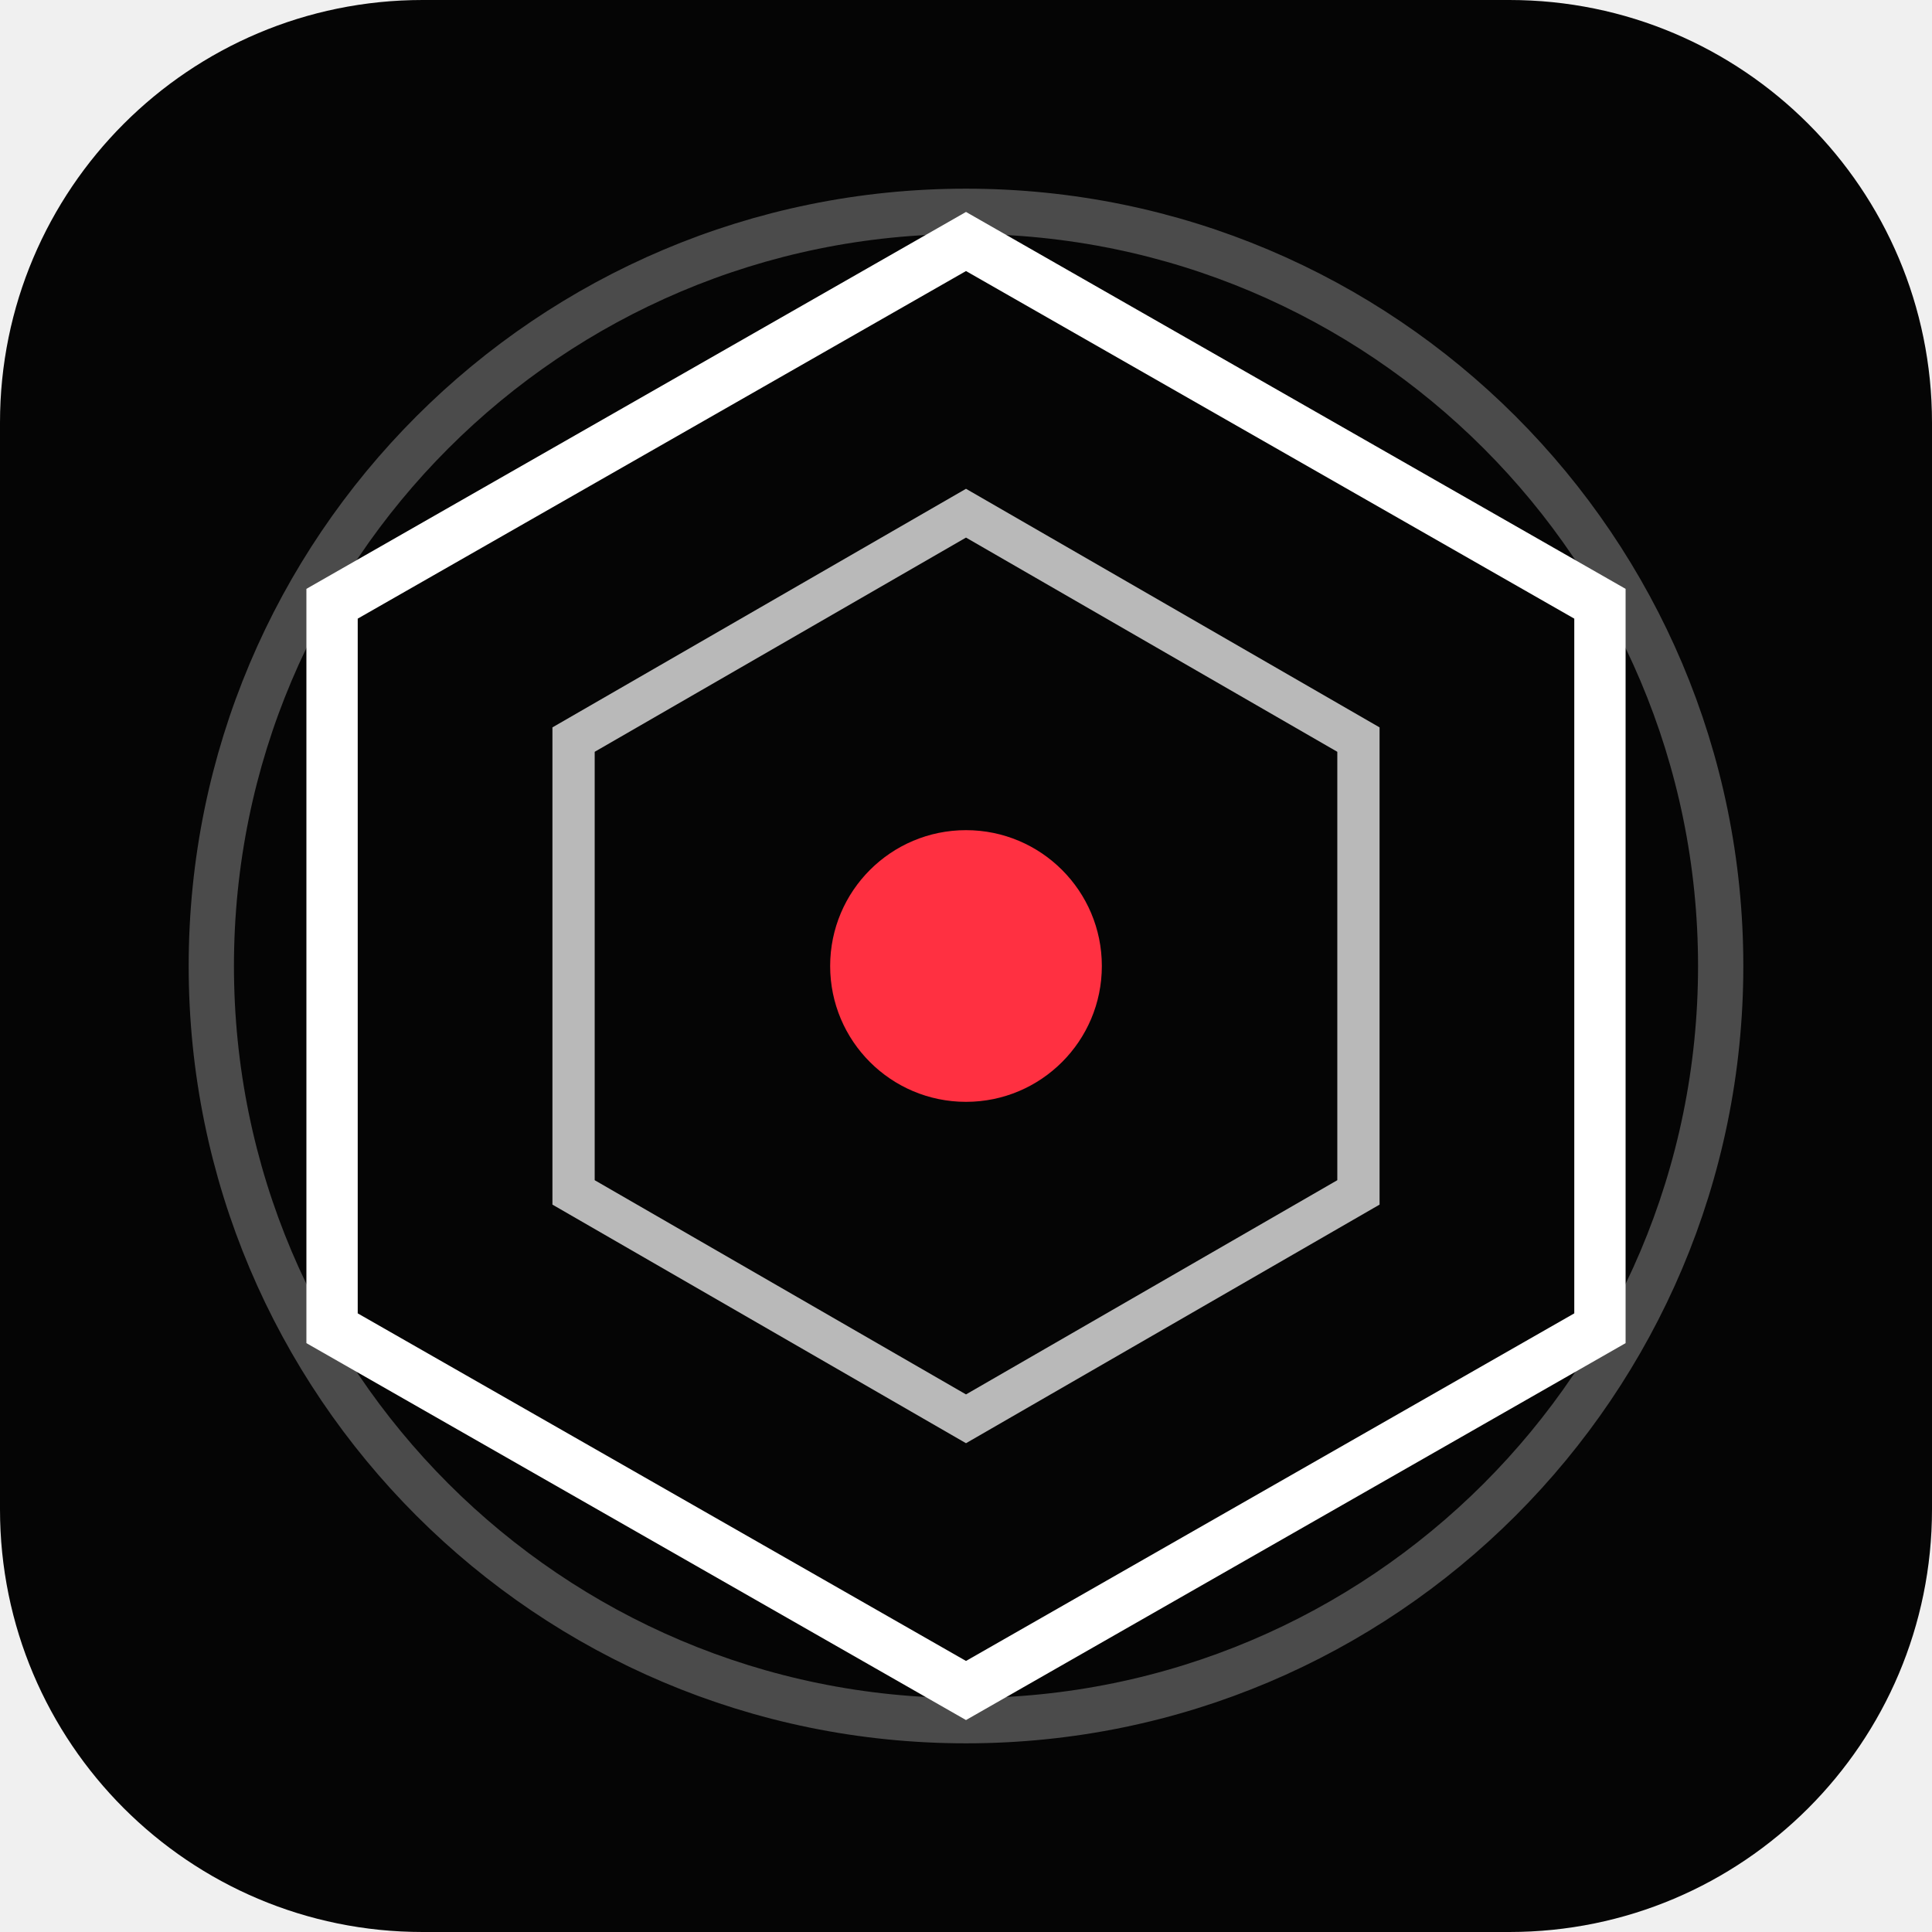
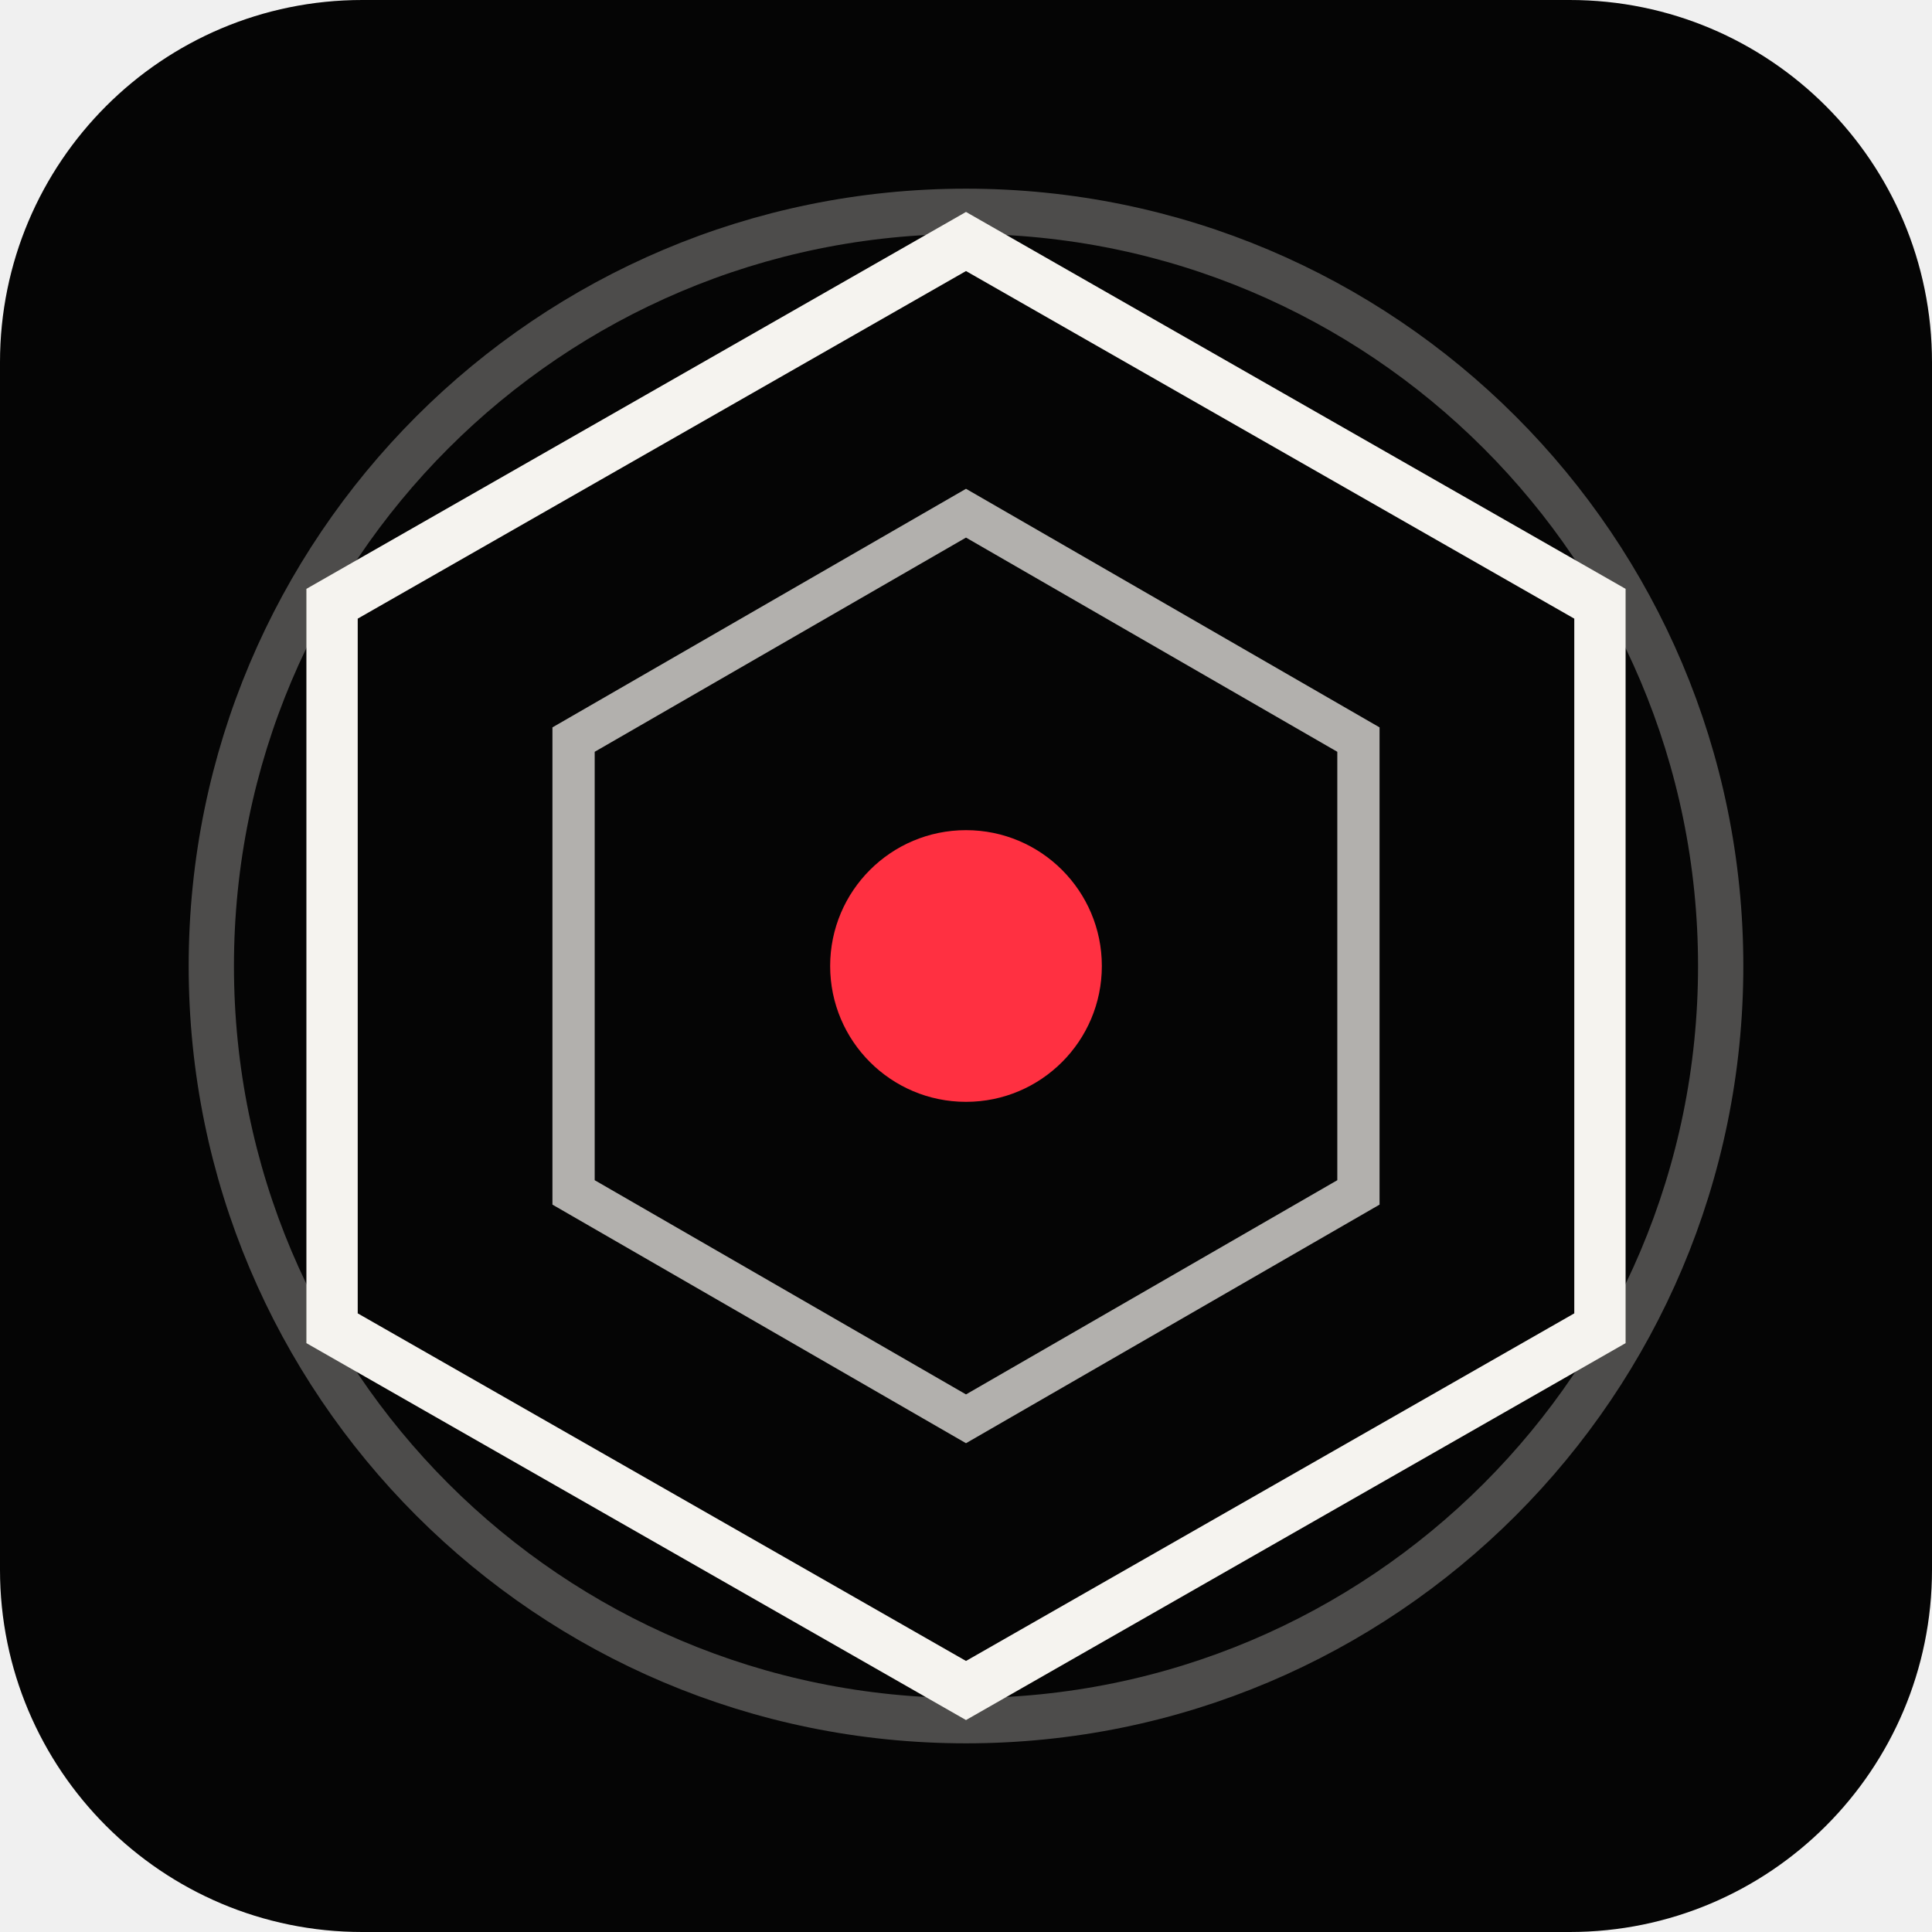
<svg xmlns="http://www.w3.org/2000/svg" viewBox="0 0 64 64">
-   <rect width="64" height="64" rx="14" fill="#050505" />
-   <circle cx="32" cy="32" r="25" fill="none" stroke="#ffffff" stroke-opacity=".28" stroke-width="1.5" />
-   <polygon points="32,8 53,20 53,44 32,56 11,44 11,20" fill="none" stroke="#ffffff" stroke-width="1.7" />
-   <polygon points="32,17 45,24.5 45,39.5 32,47 19,39.5 19,24.5" fill="none" stroke="#ffffff" stroke-opacity=".72" stroke-width="1.4" />
+   <rect width="64" height="64" rx="12" fill="#050505" />
+   <circle cx="32" cy="32" r="25" fill="none" stroke="#f5f3ef" stroke-width="1.5" opacity=".3" />
+   <polygon points="32,8 53,20 53,44 32,56 11,44 11,20" fill="none" stroke="#f5f3ef" stroke-width="1.7" />
+   <polygon points="32,17 45,24.5 45,39.5 32,47 19,39.5 19,24.5" fill="none" stroke="#f5f3ef" stroke-width="1.4" opacity=".72" />
  <circle cx="32" cy="32" r="4.5" fill="#ff3041" />
</svg>
